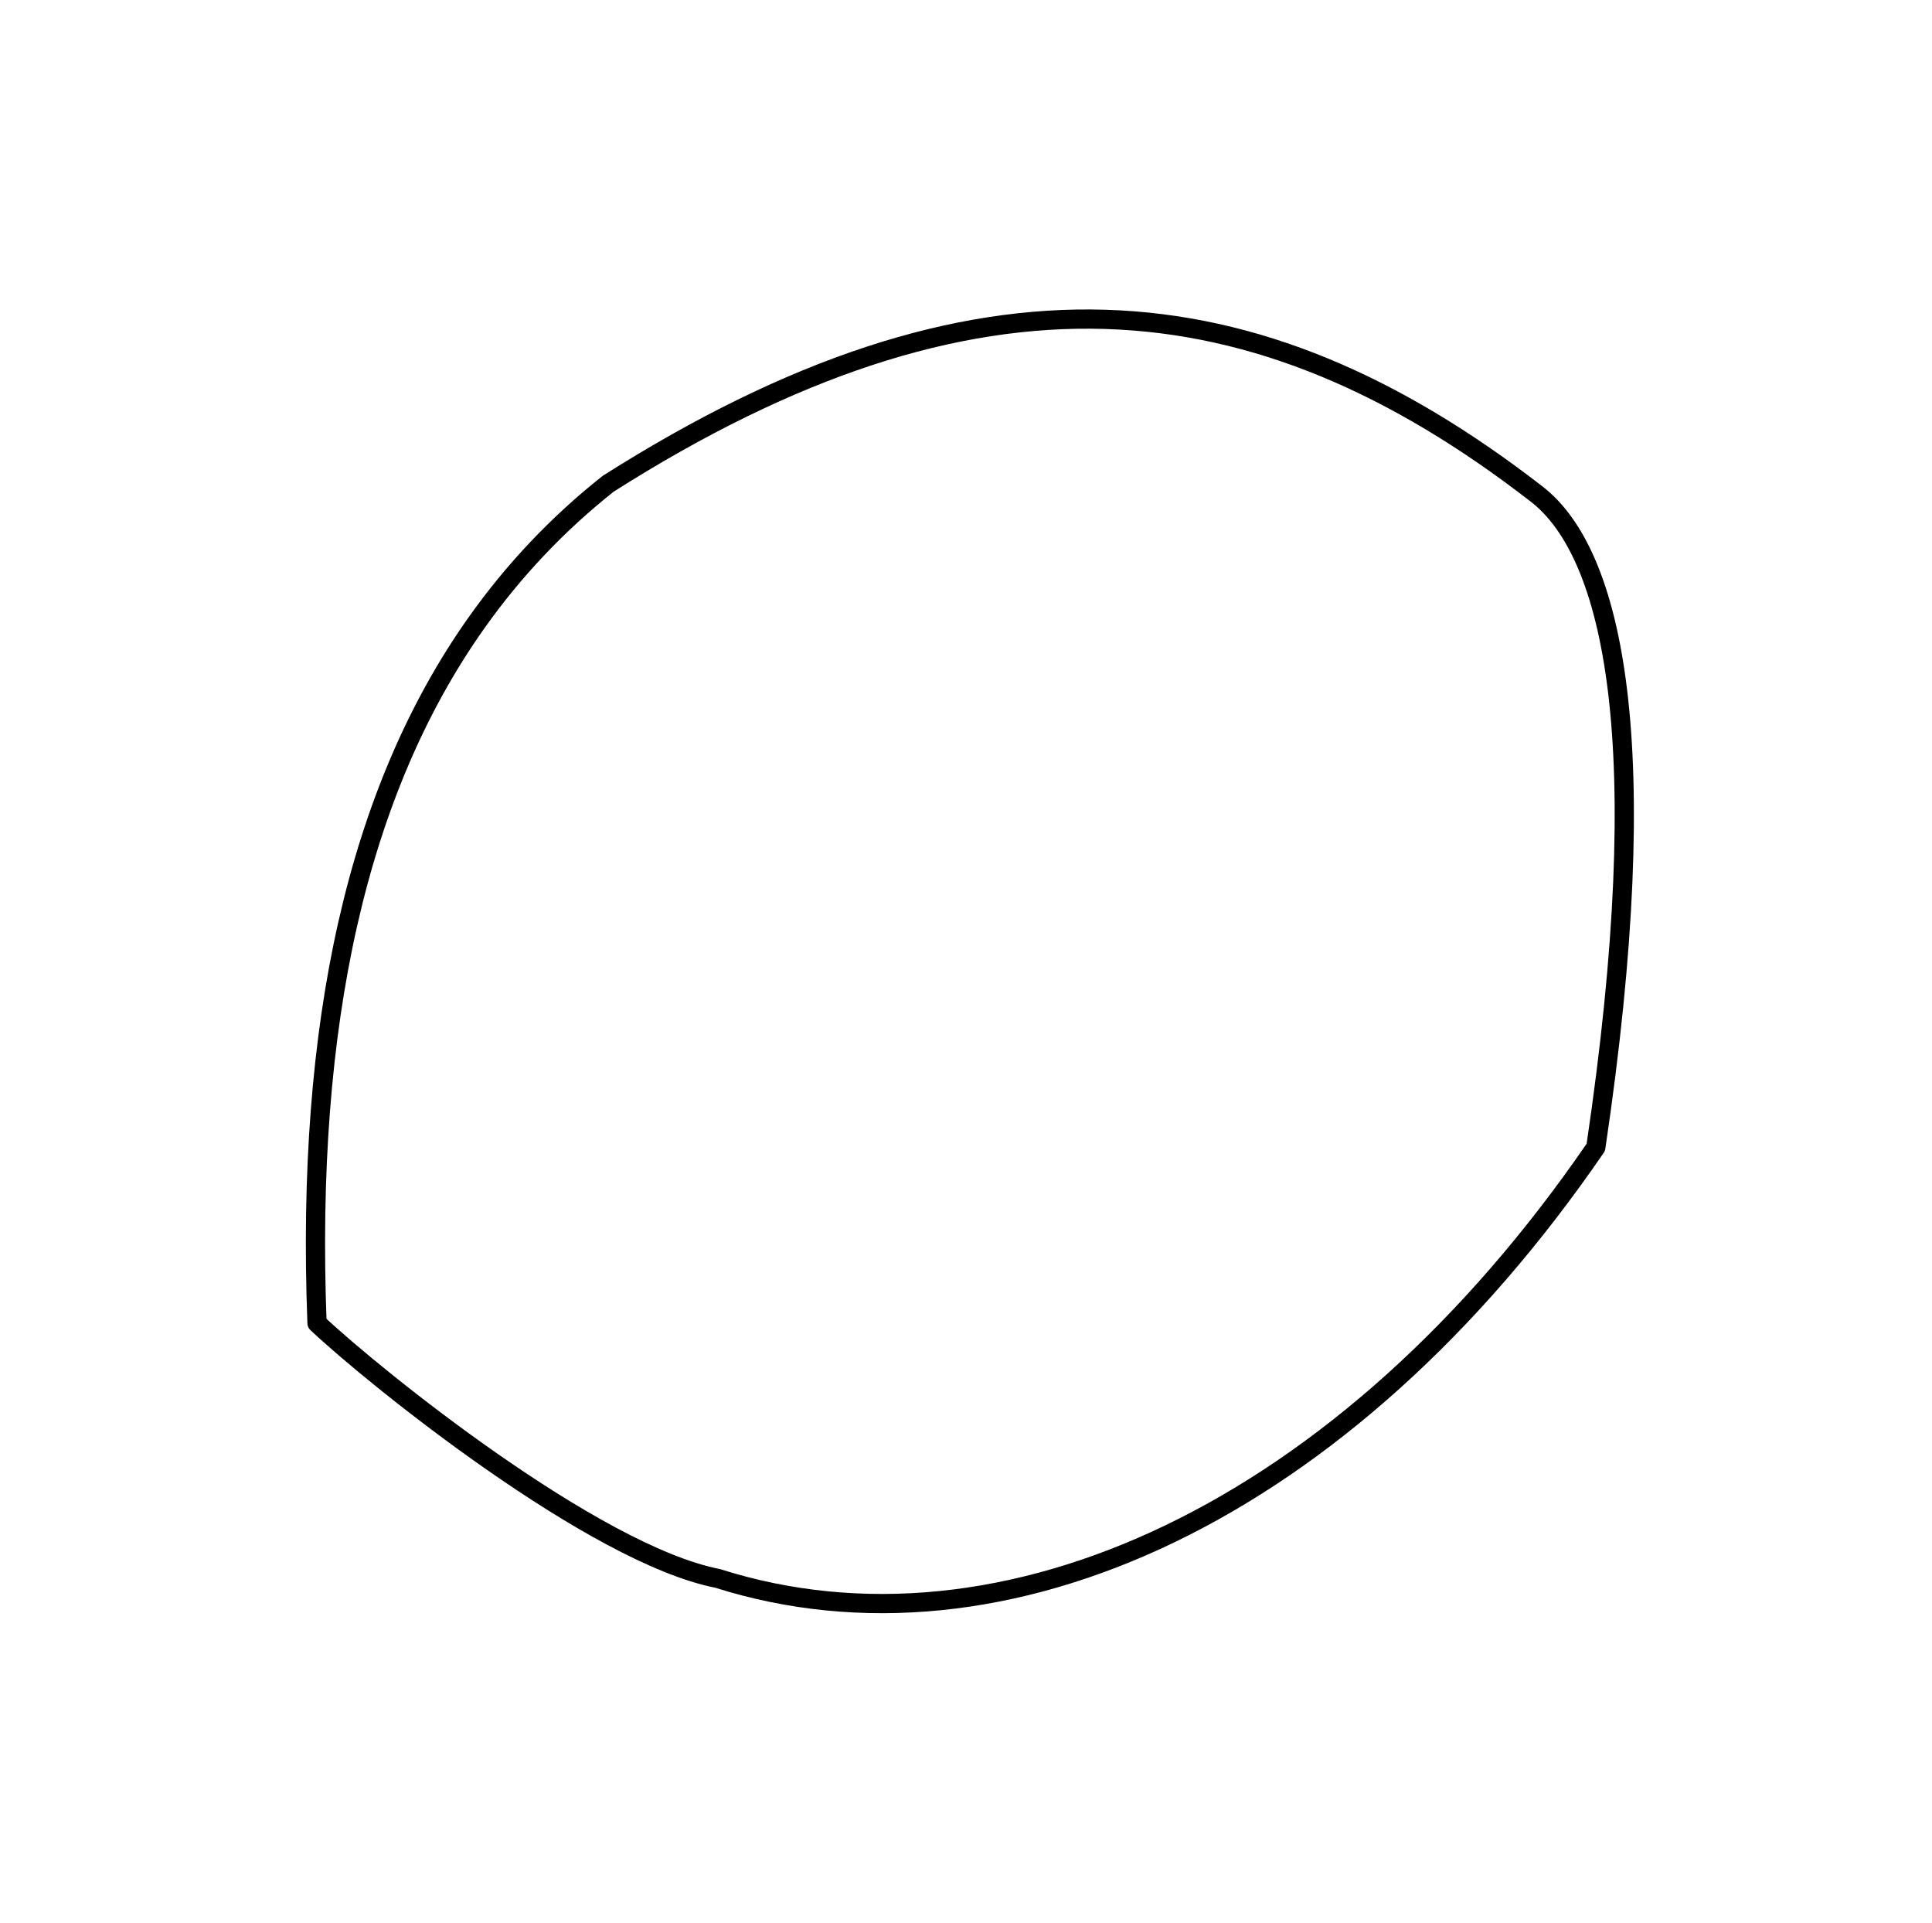
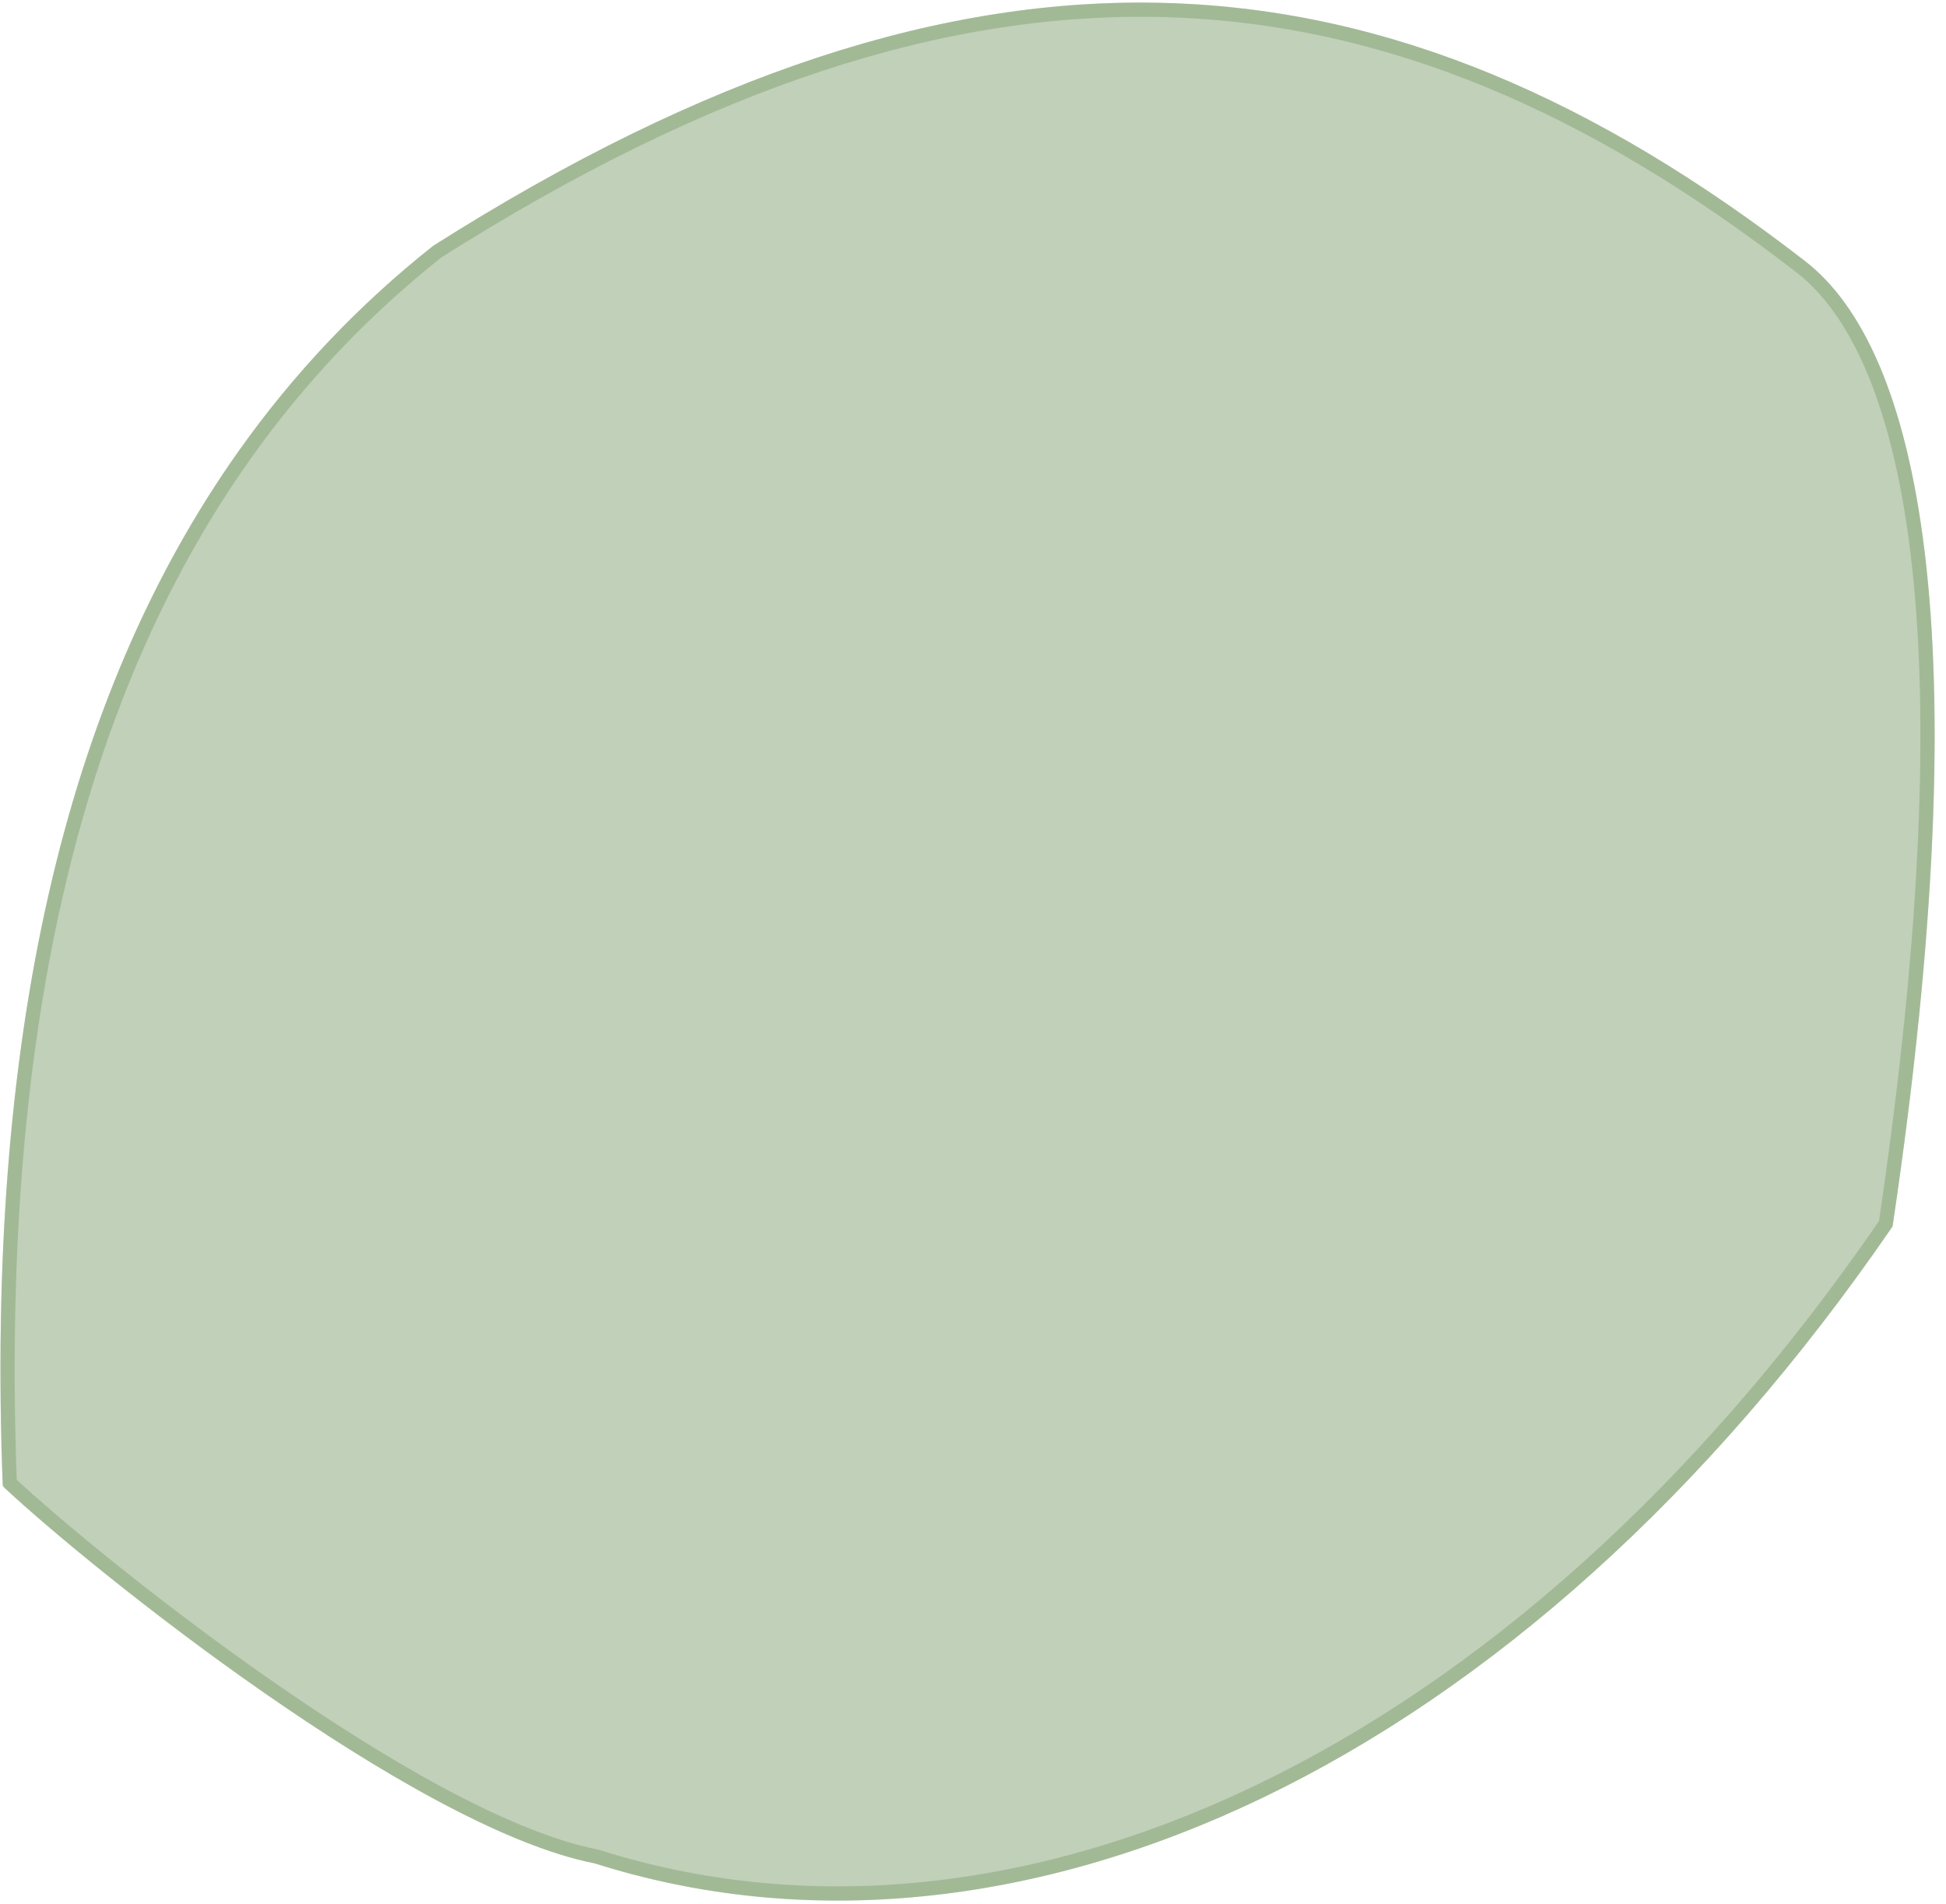
- <svg xmlns="http://www.w3.org/2000/svg" width="201" height="200" viewBox="0 0 201 200" fill="none">
-   <path d="M74.655 164.188C61.821 161.671 39.047 143.341 32.982 137.637C31.79 106.474 37.183 82.273 49.582 64.773C53.459 59.302 58.021 54.485 63.281 50.316C101.598 26.009 130.544 28.671 159.876 51.398C167.855 57.579 172.286 77.26 166.025 119.347C140.004 157.304 104.395 173.628 74.655 164.188Z" stroke="currentColor" stroke-width="2" stroke-linecap="round" stroke-linejoin="round" />
+ <svg xmlns="http://www.w3.org/2000/svg" width="137" height="134" viewBox="0 0 137 134" fill="none">
+   <path d="M41.868 131.18C29.034 128.663 6.26 110.333 0.195 104.629C-0.997 73.466 4.396 49.265 16.795 31.766C20.672 26.294 25.234 21.478 30.494 17.308C68.811 -6.999 97.757 -4.336 127.089 18.39C135.067 24.571 139.499 44.252 133.238 86.34C107.217 124.296 71.608 140.62 41.868 131.18Z" fill="#85A374" fill-opacity="0.5" />
+   <path d="M30.785 17.715C49.881 5.605 66.592 0.247 82.147 0.711C97.703 1.175 112.173 7.466 126.782 18.785C130.61 21.751 133.689 28.048 135.007 38.96C136.32 49.832 135.871 65.189 132.76 86.151C106.809 123.945 71.439 140.042 42.02 130.704L41.965 130.689L41.369 130.563C38.355 129.874 34.799 128.35 31.031 126.331C27.019 124.182 22.797 121.488 18.779 118.689C10.87 113.181 3.782 107.29 0.687 104.403C-0.472 73.399 4.919 49.392 17.203 32.055C21.048 26.628 25.571 21.851 30.785 17.715Z" stroke="#85A374" stroke-opacity="0.5" stroke-linecap="round" stroke-linejoin="round" />
</svg>
